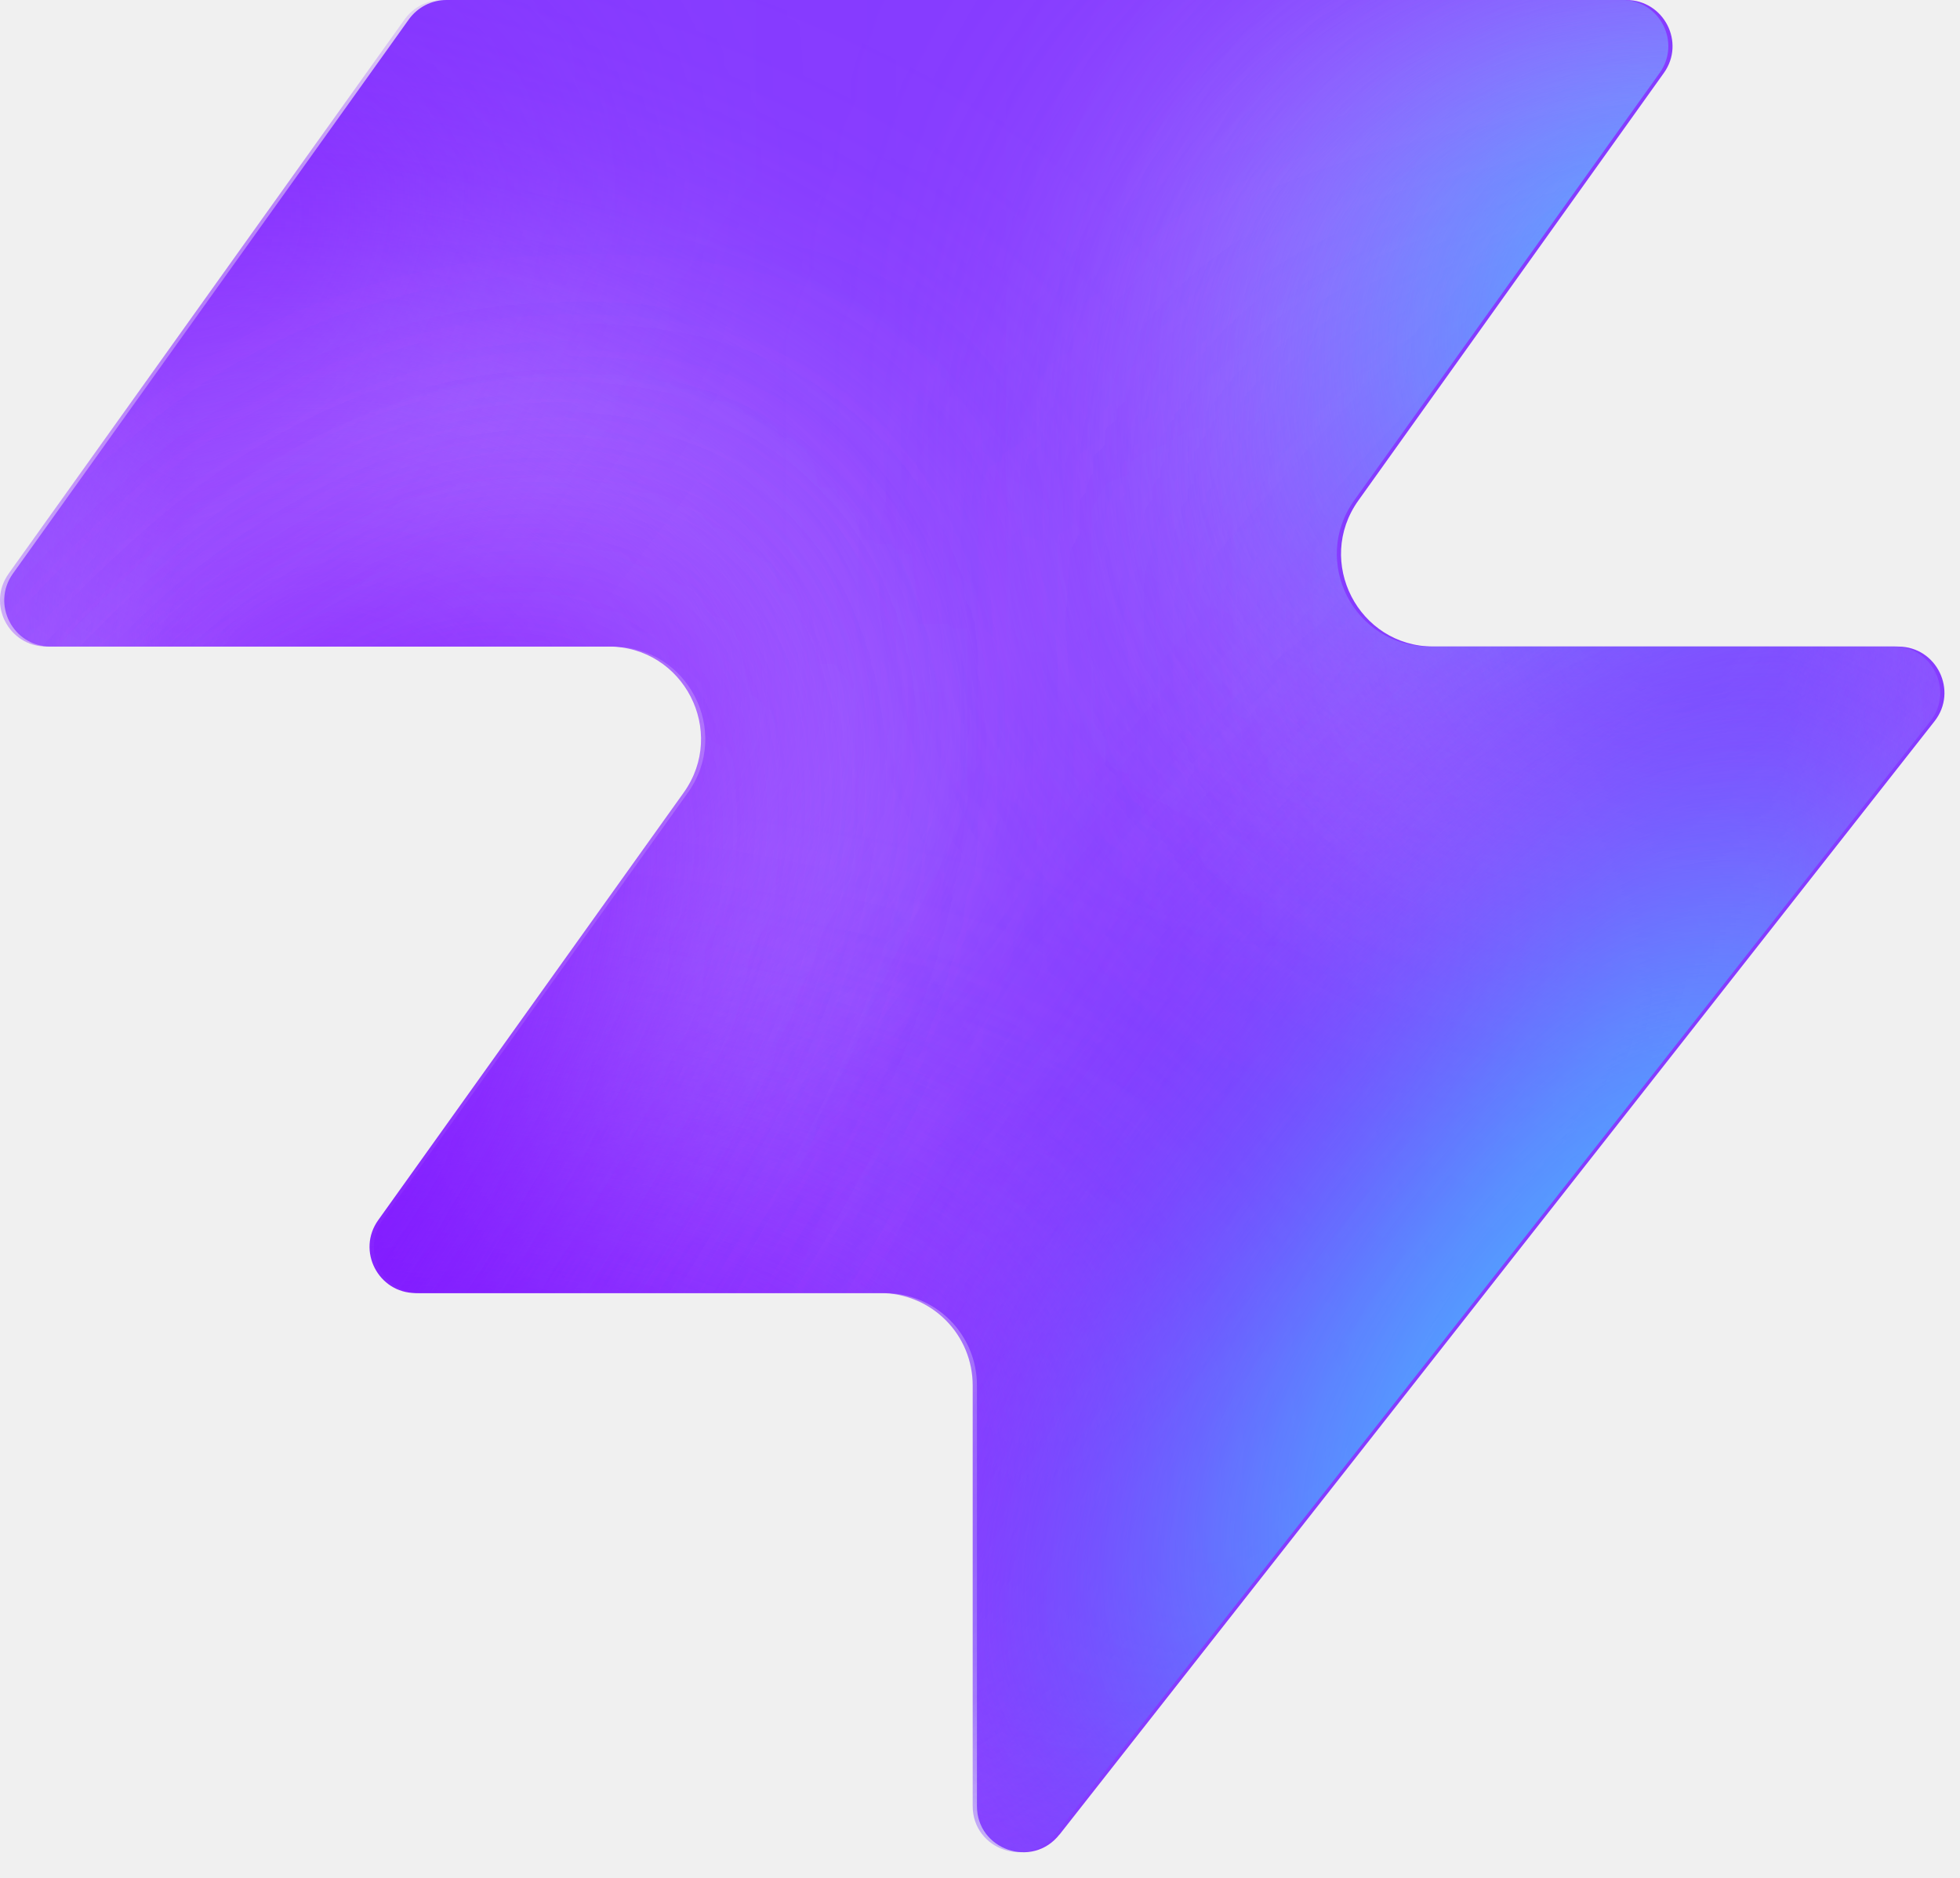
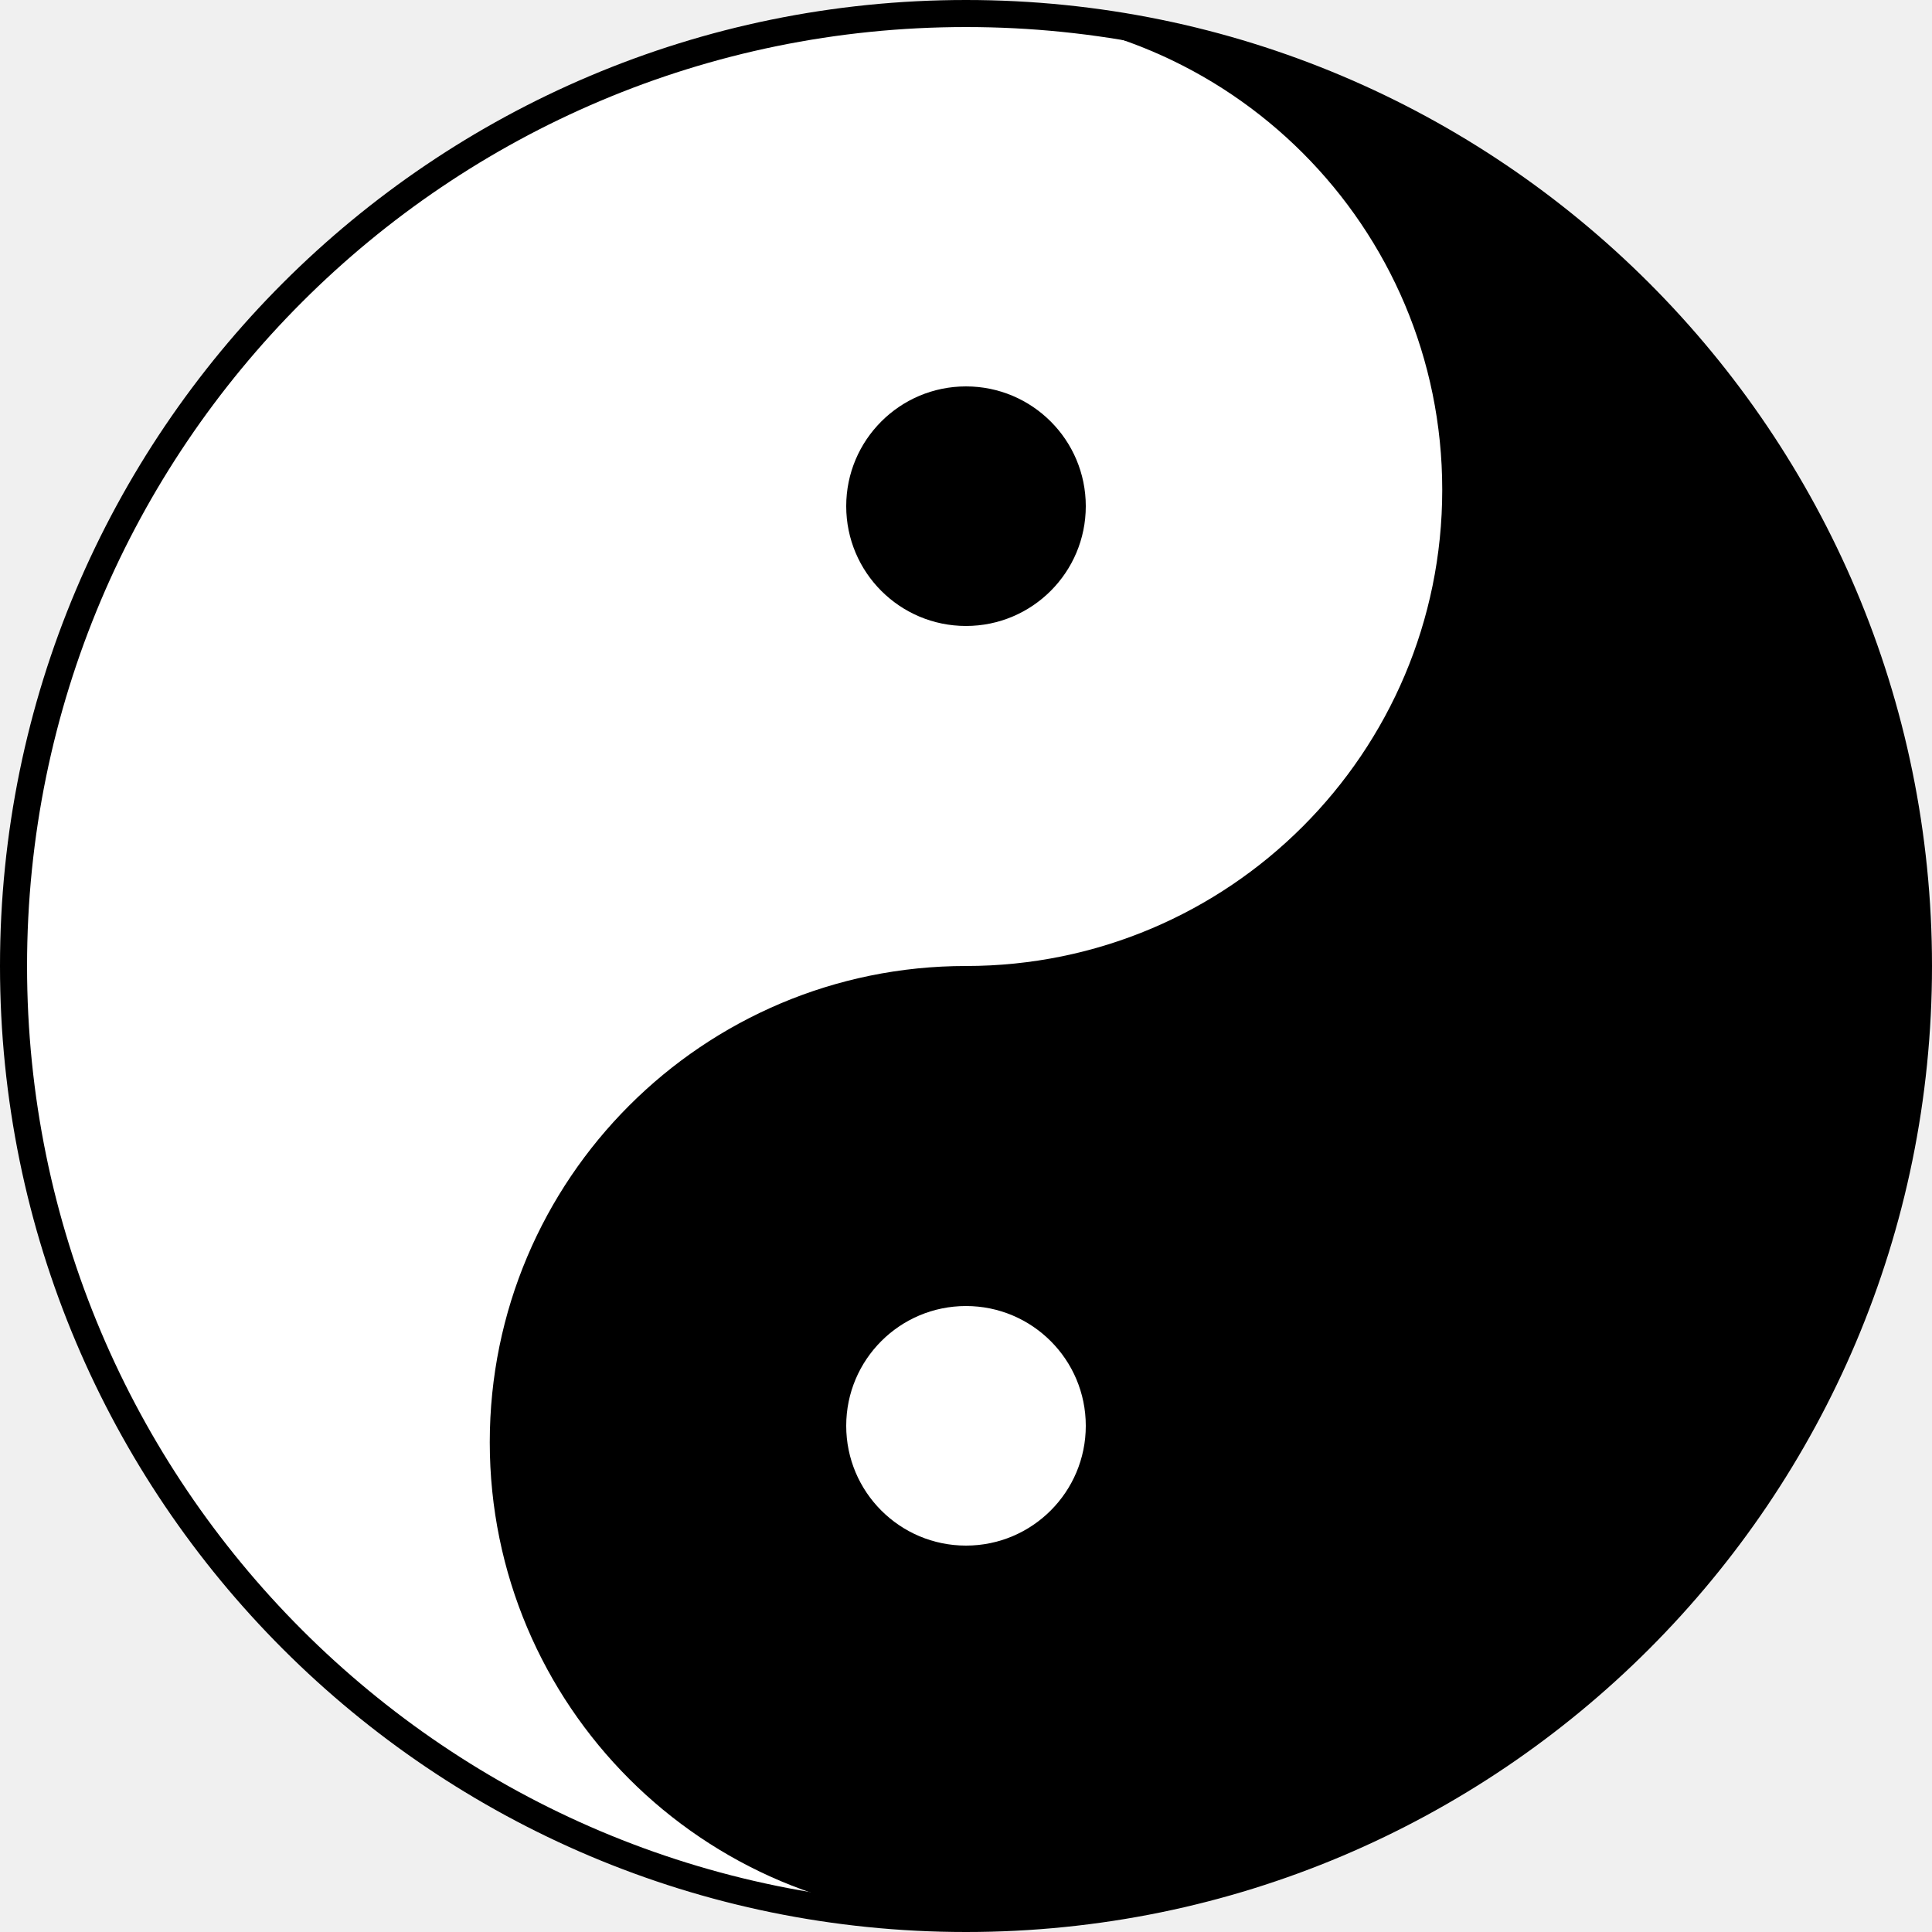
- <svg xmlns="http://www.w3.org/2000/svg" width="48" height="46" fill="none" viewBox="0 0 48 46">
-   <path fill="#863bff" d="M25.946 44.938c-.664.845-2.021.375-2.021-.698V33.937a2.26 2.26 0 0 0-2.262-2.262H10.287c-.92 0-1.456-1.04-.92-1.788l7.48-10.471c1.07-1.497 0-3.578-1.842-3.578H1.237c-.92 0-1.456-1.04-.92-1.788L10.013.474c.214-.297.556-.474.92-.474h28.894c.92 0 1.456 1.04.92 1.788l-7.48 10.471c-1.07 1.498 0 3.579 1.842 3.579h11.377c.943 0 1.473 1.088.89 1.83L25.947 44.94z" style="fill:#863bff;fill:color(display-p3 .525 .23 1);fill-opacity:1" />
-   <mask id="a" width="48" height="46" x="0" y="0" maskUnits="userSpaceOnUse" style="mask-type:alpha">
-     <path fill="#000" d="M25.842 44.938c-.664.844-2.021.375-2.021-.698V33.937a2.26 2.26 0 0 0-2.262-2.262H10.183c-.92 0-1.456-1.04-.92-1.788l7.48-10.471c1.07-1.498 0-3.579-1.842-3.579H1.133c-.92 0-1.456-1.04-.92-1.787L9.91.473c.214-.297.556-.474.92-.474h28.894c.92 0 1.456 1.04.92 1.788l-7.48 10.471c-1.07 1.498 0 3.578 1.842 3.578h11.377c.943 0 1.473 1.088.89 1.832L25.843 44.94z" style="fill:#000;fill-opacity:1" />
-   </mask>
-   <g mask="url(#a)">
-     <g filter="url(#b)">
-       <ellipse cx="5.508" cy="14.704" fill="#ede6ff" rx="5.508" ry="14.704" style="fill:#ede6ff;fill:color(display-p3 .927 .903 1);fill-opacity:1" transform="matrix(.00324 1 1 -.00324 -4.47 31.516)" />
-     </g>
-     <g filter="url(#c)">
-       <ellipse cx="10.399" cy="29.851" fill="#ede6ff" rx="10.399" ry="29.851" style="fill:#ede6ff;fill:color(display-p3 .927 .903 1);fill-opacity:1" transform="matrix(.00324 1 1 -.00324 -39.328 7.883)" />
-     </g>
-     <g filter="url(#d)">
-       <ellipse cx="5.508" cy="30.487" fill="#7e14ff" rx="5.508" ry="30.487" style="fill:#7e14ff;fill:color(display-p3 .492 .077 1);fill-opacity:1" transform="rotate(89.814 -25.913 -14.639)scale(1 -1)" />
-     </g>
-     <g filter="url(#e)">
-       <ellipse cx="5.508" cy="30.599" fill="#7e14ff" rx="5.508" ry="30.599" style="fill:#7e14ff;fill:color(display-p3 .492 .077 1);fill-opacity:1" transform="rotate(89.814 -32.644 -3.334)scale(1 -1)" />
-     </g>
-     <g filter="url(#f)">
-       <ellipse cx="5.508" cy="30.599" fill="#7e14ff" rx="5.508" ry="30.599" style="fill:#7e14ff;fill:color(display-p3 .492 .077 1);fill-opacity:1" transform="matrix(.00324 1 1 -.00324 -34.34 30.47)" />
-     </g>
-     <g filter="url(#g)">
-       <ellipse cx="14.072" cy="22.078" fill="#ede6ff" rx="14.072" ry="22.078" style="fill:#ede6ff;fill:color(display-p3 .927 .903 1);fill-opacity:1" transform="rotate(93.35 24.506 48.493)scale(-1 1)" />
-     </g>
-     <g filter="url(#h)">
-       <ellipse cx="3.47" cy="21.501" fill="#7e14ff" rx="3.47" ry="21.501" style="fill:#7e14ff;fill:color(display-p3 .492 .077 1);fill-opacity:1" transform="rotate(89.009 28.708 47.59)scale(-1 1)" />
-     </g>
-     <g filter="url(#i)">
-       <ellipse cx="3.47" cy="21.501" fill="#7e14ff" rx="3.47" ry="21.501" style="fill:#7e14ff;fill:color(display-p3 .492 .077 1);fill-opacity:1" transform="rotate(89.009 28.708 47.59)scale(-1 1)" />
-     </g>
-     <g filter="url(#j)">
-       <ellipse cx=".387" cy="8.972" fill="#7e14ff" rx="4.407" ry="29.108" style="fill:#7e14ff;fill:color(display-p3 .492 .077 1);fill-opacity:1" transform="rotate(39.51 .387 8.972)" />
-     </g>
-     <g filter="url(#k)">
-       <ellipse cx="47.523" cy="-6.092" fill="#7e14ff" rx="4.407" ry="29.108" style="fill:#7e14ff;fill:color(display-p3 .492 .077 1);fill-opacity:1" transform="rotate(37.892 47.523 -6.092)" />
-     </g>
-     <g filter="url(#l)">
-       <ellipse cx="41.412" cy="6.333" fill="#47bfff" rx="5.971" ry="9.665" style="fill:#47bfff;fill:color(display-p3 .28 .748 1);fill-opacity:1" transform="rotate(37.892 41.412 6.333)" />
-     </g>
-     <g filter="url(#m)">
-       <ellipse cx="-1.879" cy="38.332" fill="#7e14ff" rx="4.407" ry="29.108" style="fill:#7e14ff;fill:color(display-p3 .492 .077 1);fill-opacity:1" transform="rotate(37.892 -1.88 38.332)" />
-     </g>
-     <g filter="url(#n)">
-       <ellipse cx="-1.879" cy="38.332" fill="#7e14ff" rx="4.407" ry="29.108" style="fill:#7e14ff;fill:color(display-p3 .492 .077 1);fill-opacity:1" transform="rotate(37.892 -1.88 38.332)" />
-     </g>
-     <g filter="url(#o)">
-       <ellipse cx="35.651" cy="29.907" fill="#7e14ff" rx="4.407" ry="29.108" style="fill:#7e14ff;fill:color(display-p3 .492 .077 1);fill-opacity:1" transform="rotate(37.892 35.651 29.907)" />
-     </g>
-     <g filter="url(#p)">
-       <ellipse cx="38.418" cy="32.4" fill="#47bfff" rx="5.971" ry="15.297" style="fill:#47bfff;fill:color(display-p3 .28 .748 1);fill-opacity:1" transform="rotate(37.892 38.418 32.4)" />
-     </g>
-   </g>
-   <defs>
-     <filter id="b" width="60.045" height="41.654" x="-19.77" y="16.149" color-interpolation-filters="sRGB" filterUnits="userSpaceOnUse">
-       <feFlood flood-opacity="0" result="BackgroundImageFix" />
-       <feBlend in="SourceGraphic" in2="BackgroundImageFix" result="shape" />
-       <feGaussianBlur result="effect1_foregroundBlur_2002_17158" stdDeviation="7.659" />
-     </filter>
-     <filter id="c" width="90.34" height="51.437" x="-54.613" y="-7.533" color-interpolation-filters="sRGB" filterUnits="userSpaceOnUse">
-       <feFlood flood-opacity="0" result="BackgroundImageFix" />
-       <feBlend in="SourceGraphic" in2="BackgroundImageFix" result="shape" />
-       <feGaussianBlur result="effect1_foregroundBlur_2002_17158" stdDeviation="7.659" />
-     </filter>
-     <filter id="d" width="79.355" height="29.4" x="-49.64" y="2.03" color-interpolation-filters="sRGB" filterUnits="userSpaceOnUse">
-       <feFlood flood-opacity="0" result="BackgroundImageFix" />
-       <feBlend in="SourceGraphic" in2="BackgroundImageFix" result="shape" />
-       <feGaussianBlur result="effect1_foregroundBlur_2002_17158" stdDeviation="4.596" />
-     </filter>
-     <filter id="e" width="79.579" height="29.4" x="-45.045" y="20.029" color-interpolation-filters="sRGB" filterUnits="userSpaceOnUse">
-       <feFlood flood-opacity="0" result="BackgroundImageFix" />
-       <feBlend in="SourceGraphic" in2="BackgroundImageFix" result="shape" />
-       <feGaussianBlur result="effect1_foregroundBlur_2002_17158" stdDeviation="4.596" />
-     </filter>
-     <filter id="f" width="79.579" height="29.4" x="-43.513" y="21.178" color-interpolation-filters="sRGB" filterUnits="userSpaceOnUse">
-       <feFlood flood-opacity="0" result="BackgroundImageFix" />
-       <feBlend in="SourceGraphic" in2="BackgroundImageFix" result="shape" />
-       <feGaussianBlur result="effect1_foregroundBlur_2002_17158" stdDeviation="4.596" />
-     </filter>
-     <filter id="g" width="74.749" height="58.852" x="15.756" y="-17.901" color-interpolation-filters="sRGB" filterUnits="userSpaceOnUse">
-       <feFlood flood-opacity="0" result="BackgroundImageFix" />
-       <feBlend in="SourceGraphic" in2="BackgroundImageFix" result="shape" />
-       <feGaussianBlur result="effect1_foregroundBlur_2002_17158" stdDeviation="7.659" />
-     </filter>
-     <filter id="h" width="61.377" height="25.362" x="23.548" y="2.284" color-interpolation-filters="sRGB" filterUnits="userSpaceOnUse">
-       <feFlood flood-opacity="0" result="BackgroundImageFix" />
-       <feBlend in="SourceGraphic" in2="BackgroundImageFix" result="shape" />
-       <feGaussianBlur result="effect1_foregroundBlur_2002_17158" stdDeviation="4.596" />
-     </filter>
-     <filter id="i" width="61.377" height="25.362" x="23.548" y="2.284" color-interpolation-filters="sRGB" filterUnits="userSpaceOnUse">
-       <feFlood flood-opacity="0" result="BackgroundImageFix" />
-       <feBlend in="SourceGraphic" in2="BackgroundImageFix" result="shape" />
-       <feGaussianBlur result="effect1_foregroundBlur_2002_17158" stdDeviation="4.596" />
-     </filter>
-     <filter id="j" width="56.045" height="63.649" x="-27.636" y="-22.853" color-interpolation-filters="sRGB" filterUnits="userSpaceOnUse">
-       <feFlood flood-opacity="0" result="BackgroundImageFix" />
-       <feBlend in="SourceGraphic" in2="BackgroundImageFix" result="shape" />
-       <feGaussianBlur result="effect1_foregroundBlur_2002_17158" stdDeviation="4.596" />
-     </filter>
-     <filter id="k" width="54.814" height="64.646" x="20.116" y="-38.415" color-interpolation-filters="sRGB" filterUnits="userSpaceOnUse">
-       <feFlood flood-opacity="0" result="BackgroundImageFix" />
-       <feBlend in="SourceGraphic" in2="BackgroundImageFix" result="shape" />
-       <feGaussianBlur result="effect1_foregroundBlur_2002_17158" stdDeviation="4.596" />
-     </filter>
-     <filter id="l" width="33.541" height="35.313" x="24.641" y="-11.323" color-interpolation-filters="sRGB" filterUnits="userSpaceOnUse">
-       <feFlood flood-opacity="0" result="BackgroundImageFix" />
-       <feBlend in="SourceGraphic" in2="BackgroundImageFix" result="shape" />
-       <feGaussianBlur result="effect1_foregroundBlur_2002_17158" stdDeviation="4.596" />
-     </filter>
-     <filter id="m" width="54.814" height="64.646" x="-29.286" y="6.009" color-interpolation-filters="sRGB" filterUnits="userSpaceOnUse">
-       <feFlood flood-opacity="0" result="BackgroundImageFix" />
-       <feBlend in="SourceGraphic" in2="BackgroundImageFix" result="shape" />
-       <feGaussianBlur result="effect1_foregroundBlur_2002_17158" stdDeviation="4.596" />
-     </filter>
-     <filter id="n" width="54.814" height="64.646" x="-29.286" y="6.009" color-interpolation-filters="sRGB" filterUnits="userSpaceOnUse">
-       <feFlood flood-opacity="0" result="BackgroundImageFix" />
-       <feBlend in="SourceGraphic" in2="BackgroundImageFix" result="shape" />
-       <feGaussianBlur result="effect1_foregroundBlur_2002_17158" stdDeviation="4.596" />
-     </filter>
-     <filter id="o" width="54.814" height="64.646" x="8.244" y="-2.416" color-interpolation-filters="sRGB" filterUnits="userSpaceOnUse">
-       <feFlood flood-opacity="0" result="BackgroundImageFix" />
-       <feBlend in="SourceGraphic" in2="BackgroundImageFix" result="shape" />
-       <feGaussianBlur result="effect1_foregroundBlur_2002_17158" stdDeviation="4.596" />
-     </filter>
-     <filter id="p" width="39.409" height="43.623" x="18.713" y="10.588" color-interpolation-filters="sRGB" filterUnits="userSpaceOnUse">
-       <feFlood flood-opacity="0" result="BackgroundImageFix" />
-       <feBlend in="SourceGraphic" in2="BackgroundImageFix" result="shape" />
-       <feGaussianBlur result="effect1_foregroundBlur_2002_17158" stdDeviation="4.596" />
-     </filter>
-   </defs>
+ <svg xmlns="http://www.w3.org/2000/svg" viewBox="0 0 100 100">
+   <circle cx="50" cy="50" r="49.3" fill="#fff" stroke="#000" stroke-width="1.4" />
+   <path fill="#000" d="M50 0.7a49.3 49.3 0 0 1 0 98.6a24.65 24.65 0 0 1 0-49.3a24.65 24.65 0 0 0 0-49.3" />
+   <circle cx="50" cy="26.2" r="6.2" fill="#000" />
+   <circle cx="50" cy="73.8" r="6.2" fill="#fff" />
</svg>
